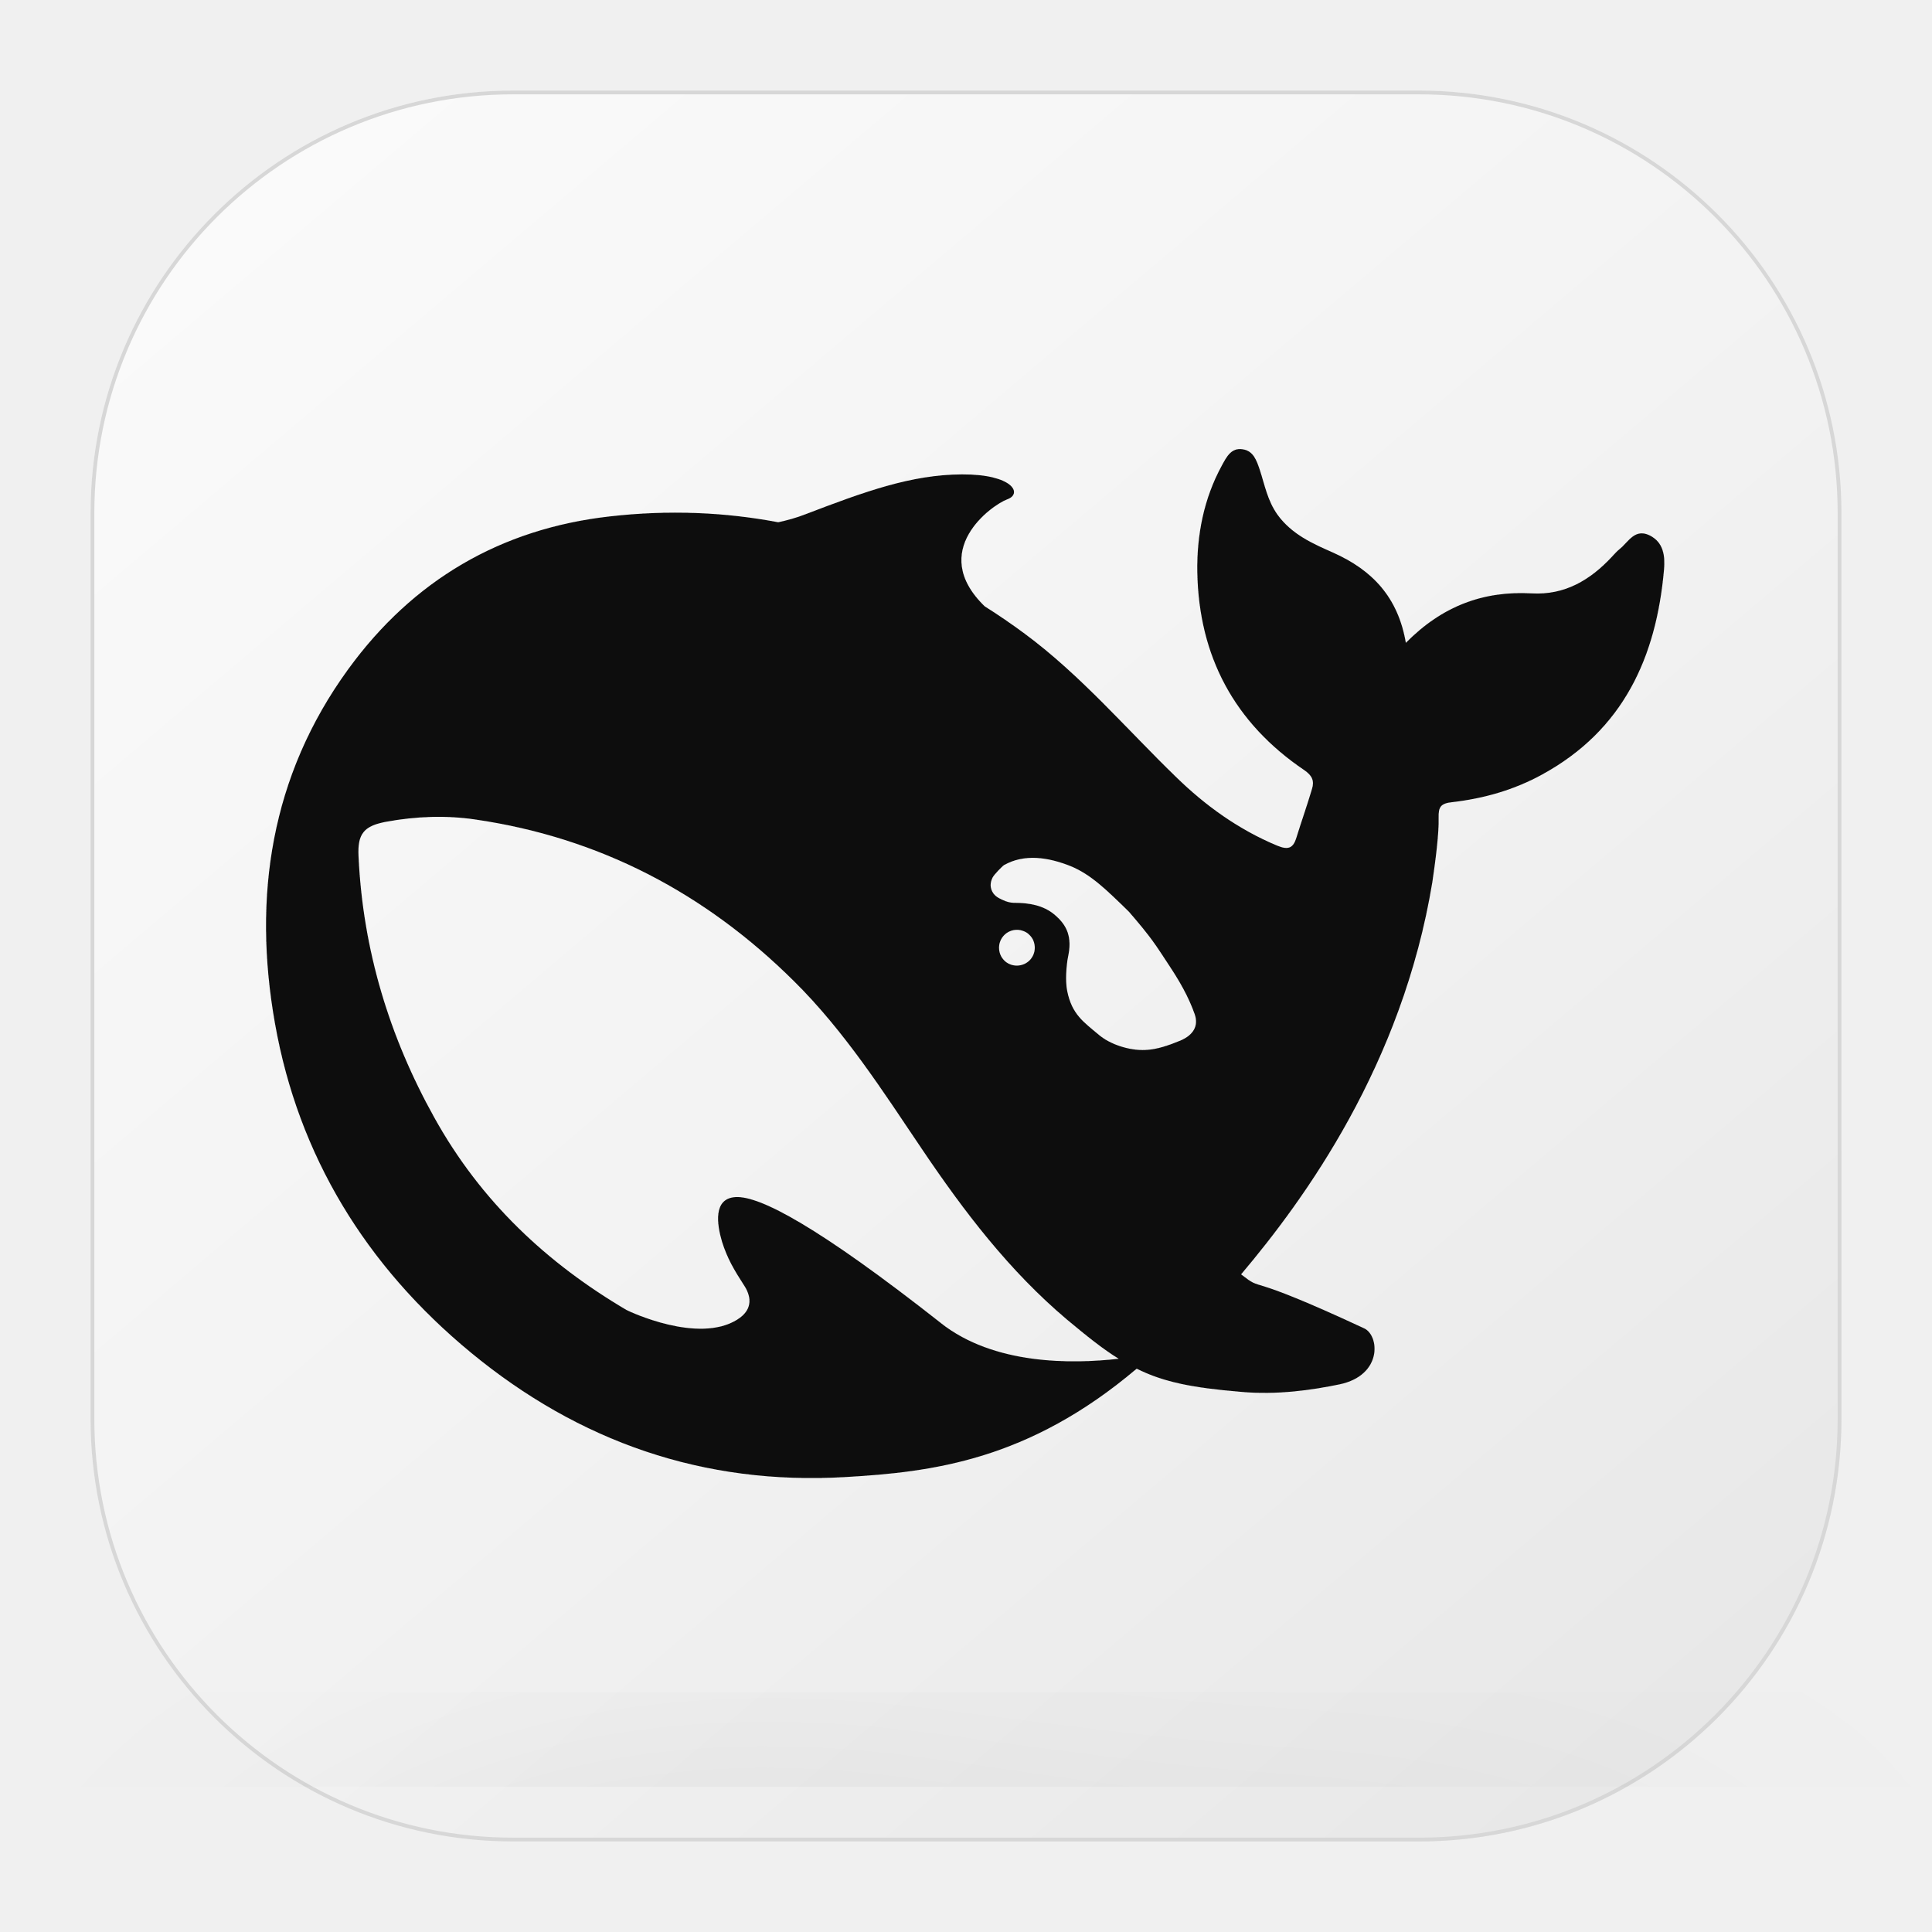
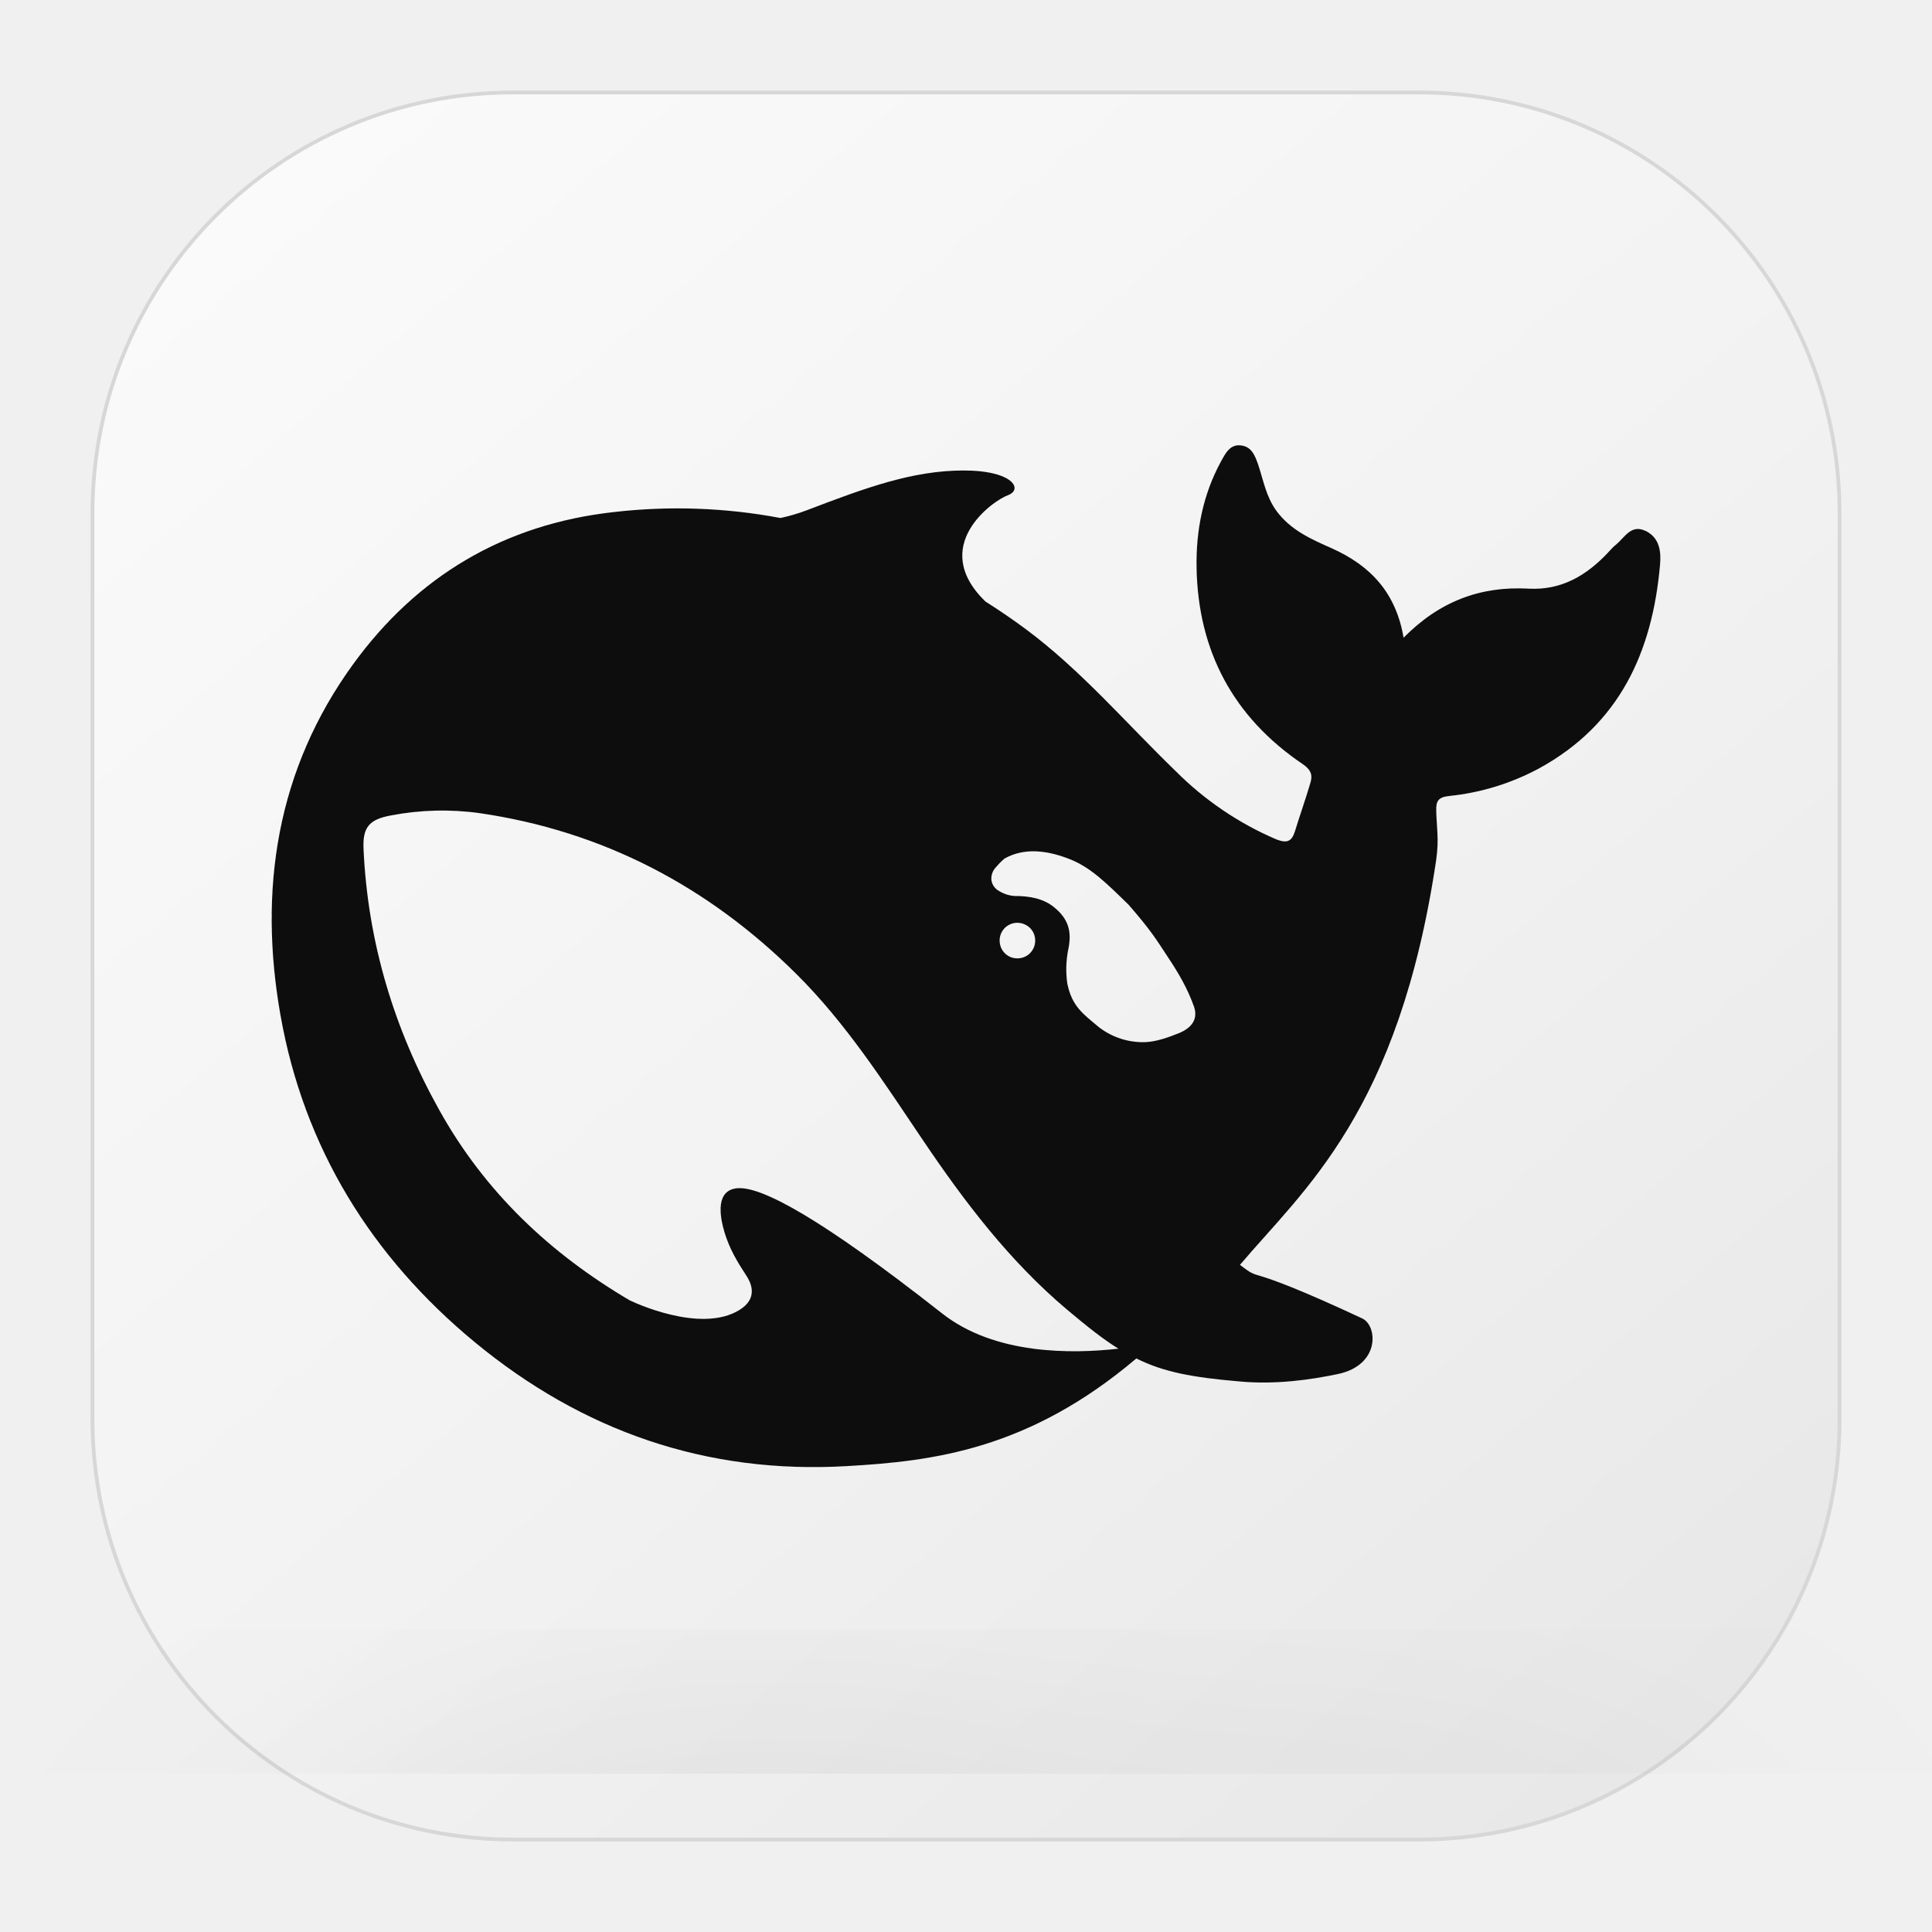
<svg xmlns="http://www.w3.org/2000/svg" viewBox="0 0 1024 1024">
  <defs>
-     <style>path { fill: #111111; }</style>
    <linearGradient id="bg" x1="150" y1="80" x2="870" y2="930" gradientUnits="userSpaceOnUse">
      <stop stop-color="#fafafa" />
      <stop offset="0.55" stop-color="#f2f2f2" />
      <stop offset="1" stop-color="#e8e8e8" />
    </linearGradient>
    <filter id="shadow" x="-20%" y="-20%" width="140%" height="150%">
      <feDropShadow dx="0" dy="24" stdDeviation="22" flood-color="#111111" flood-opacity=".18" />
    </filter>
  </defs>
  <rect x="48" y="48" width="928" height="928" rx="224" fill="url(#bg)" />
  <rect x="49" y="49" width="926" height="926" rx="223" fill="none" stroke="#d7d7d7" stroke-width="2" />
-   <path d="M22.917 1.43C22.671 1.31 22.566 1.539 22.422 1.655C22.373 1.693 22.332 1.742 22.29 1.787C21.932 2.17 21.513 2.421 20.966 2.391C20.166 2.346 19.483 2.598 18.879 3.21C18.75 2.455 18.324 2.005 17.675 1.716C17.335 1.566 16.992 1.415 16.754 1.089C16.588 0.856 16.542 0.597 16.459 0.342C16.406 0.188 16.354 0.03 16.176 0.004C15.984 -0.026 15.908 0.135 15.833 0.27C15.531 0.822 15.414 1.43 15.425 2.046C15.452 3.432 16.037 4.535 17.199 5.32C17.331 5.41 17.365 5.5 17.324 5.632C17.244 5.902 17.15 6.165 17.067 6.435C17.014 6.608 16.935 6.646 16.75 6.57C16.112 6.304 15.561 5.909 15.074 5.433C14.248 4.633 13.5 3.751 12.568 3.06C12.349 2.898 12.13 2.748 11.903 2.605C10.952 1.682 12.028 0.923 12.277 0.833C12.537 0.739 12.367 0.416 11.526 0.42C10.684 0.424 9.914 0.706 8.933 1.081C8.789 1.138 8.638 1.179 8.484 1.213C7.593 1.044 6.668 1.006 5.702 1.115C3.883 1.318 2.43 2.178 1.362 3.646C0.079 5.41 -0.223 7.415 0.147 9.506C0.535 11.71 1.66 13.535 3.389 14.962C5.181 16.441 7.246 17.166 9.601 17.027C11.032 16.944 12.624 16.753 14.421 15.232C14.874 15.458 15.35 15.548 16.138 15.615C16.746 15.672 17.331 15.585 17.784 15.491C18.493 15.341 18.444 14.684 18.188 14.564C16.108 13.595 16.565 13.989 16.15 13.67C17.206 12.42 18.82 10.198 19.318 7.172C19.367 6.838 19.43 6.368 19.422 6.097C19.418 5.932 19.456 5.868 19.645 5.849C20.166 5.789 20.671 5.647 21.136 5.391C22.483 4.655 23.027 3.446 23.155 1.997C23.174 1.776 23.151 1.547 22.917 1.43ZM11.175 14.474C9.159 12.889 8.182 12.367 7.778 12.39C7.401 12.412 7.469 12.845 7.552 13.126C7.639 13.404 7.752 13.595 7.91 13.84C8.02 14.001 8.095 14.241 7.801 14.422C7.152 14.823 6.023 14.287 5.97 14.26C4.657 13.486 3.559 12.466 2.785 11.069C2.037 9.725 1.603 8.283 1.532 6.744C1.513 6.372 1.622 6.241 1.992 6.173C2.479 6.083 2.981 6.064 3.468 6.136C5.525 6.436 7.276 7.356 8.744 8.813C9.582 9.642 10.216 10.634 10.869 11.602C11.563 12.631 12.31 13.611 13.262 14.415C13.598 14.696 13.866 14.91 14.123 15.068C13.349 15.155 12.058 15.173 11.175 14.475L11.175 14.474ZM12.141 8.26C12.141 8.095 12.273 7.963 12.439 7.963C12.476 7.963 12.511 7.971 12.541 7.982C12.582 7.997 12.62 8.019 12.65 8.053C12.704 8.106 12.733 8.181 12.733 8.26C12.733 8.425 12.601 8.556 12.435 8.556C12.27 8.556 12.141 8.425 12.141 8.26ZM15.142 9.799C14.949 9.878 14.757 9.945 14.572 9.953C14.284 9.968 13.972 9.851 13.802 9.709C13.537 9.487 13.348 9.363 13.27 8.977C13.236 8.812 13.255 8.556 13.284 8.41C13.352 8.094 13.277 7.892 13.055 7.708C12.873 7.558 12.643 7.516 12.39 7.516C12.296 7.516 12.209 7.475 12.145 7.441C12.039 7.389 11.952 7.257 12.035 7.096C12.062 7.043 12.19 6.916 12.22 6.893C12.563 6.698 12.96 6.762 13.326 6.908C13.665 7.047 13.922 7.302 14.292 7.663C14.669 8.098 14.738 8.218 14.953 8.545C15.123 8.801 15.277 9.063 15.383 9.364C15.447 9.551 15.364 9.705 15.142 9.799Z" fill="#fff" transform="translate(141 238) scale(32)" filter="url(#shadow)" />
+   <path d="M23.748 4.482c-.254-.124-.364.113-.512.234-.051.039-.094.09-.137.136-.372.397-.806.657-1.373.626-.829-.046-1.537.214-2.163.848-.133-.782-.575-1.248-1.247-1.548-.352-.156-.708-.311-.955-.65-.172-.241-.219-.51-.305-.774-.055-.16-.11-.323-.293-.35-.2-.031-.278.136-.356.276-.313.572-.434 1.202-.422 1.84.027 1.436.633 2.58 1.838 3.393.137.093.172.187.129.323-.082.28-.18.552-.266.833-.055.179-.137.217-.329.14a5.526 5.526 0 01-1.736-1.18c-.857-.828-1.631-1.742-2.597-2.458a11.365 11.365 0 00-.689-.471c-.985-.957.13-1.743.388-1.836.27-.098.093-.432-.779-.428-.872.004-1.67.295-2.687.684a3.055 3.055 0 01-.465.137 9.597 9.597 0 00-2.883-.102c-1.885.21-3.39 1.102-4.497 2.623C.082 8.606-.231 10.684.152 12.85c.403 2.284 1.569 4.175 3.36 5.653 1.858 1.533 3.997 2.284 6.438 2.14 1.482-.085 3.133-.284 4.994-1.86.47.234.962.327 1.78.397.63.059 1.236-.03 1.705-.128.735-.156.684-.837.419-.961-2.155-1.004-1.682-.595-2.113-.926 1.096-1.296 2.746-2.642 3.392-7.003.05-.347.007-.565 0-.845-.004-.17.035-.237.23-.256a4.173 4.173 0 001.545-.475c1.396-.763 1.96-2.015 2.093-3.517.02-.23-.004-.467-.247-.588zM11.581 18c-2.089-1.642-3.102-2.183-3.52-2.16-.392.024-.321.471-.235.763.09.288.207.486.371.739.114.167.192.416-.113.603-.673.416-1.842-.14-1.897-.167-1.361-.802-2.5-1.86-3.301-3.307-.774-1.393-1.224-2.887-1.298-4.482-.02-.386.093-.522.477-.592a4.696 4.696 0 011.529-.039c2.132.312 3.946 1.265 5.468 2.774.868.86 1.525 1.887 2.202 2.891.72 1.066 1.494 2.082 2.48 2.914.348.292.625.514.891.677-.802.09-2.14.11-3.054-.614zm1-6.44a.306.306 0 01.415-.287.302.302 0 01.2.288.306.306 0 01-.31.307.303.303 0 01-.304-.308zm3.11 1.596c-.2.081-.399.151-.59.16a1.245 1.245 0 01-.798-.254c-.274-.23-.47-.358-.552-.758a1.73 1.73 0 01.016-.588c.07-.327-.008-.537-.239-.727-.187-.156-.426-.199-.688-.199a.559.559 0 01-.254-.078c-.11-.054-.2-.19-.114-.358.028-.054.16-.186.192-.21.356-.202.767-.136 1.146.016.352.144.618.408 1.001.782.391.451.462.576.685.914.176.265.336.537.445.848.067.195-.019.354-.25.452z" fill="#111111" transform="translate(144 144) scale(30.66667)" filter="url(#shadow)" />
</svg>
